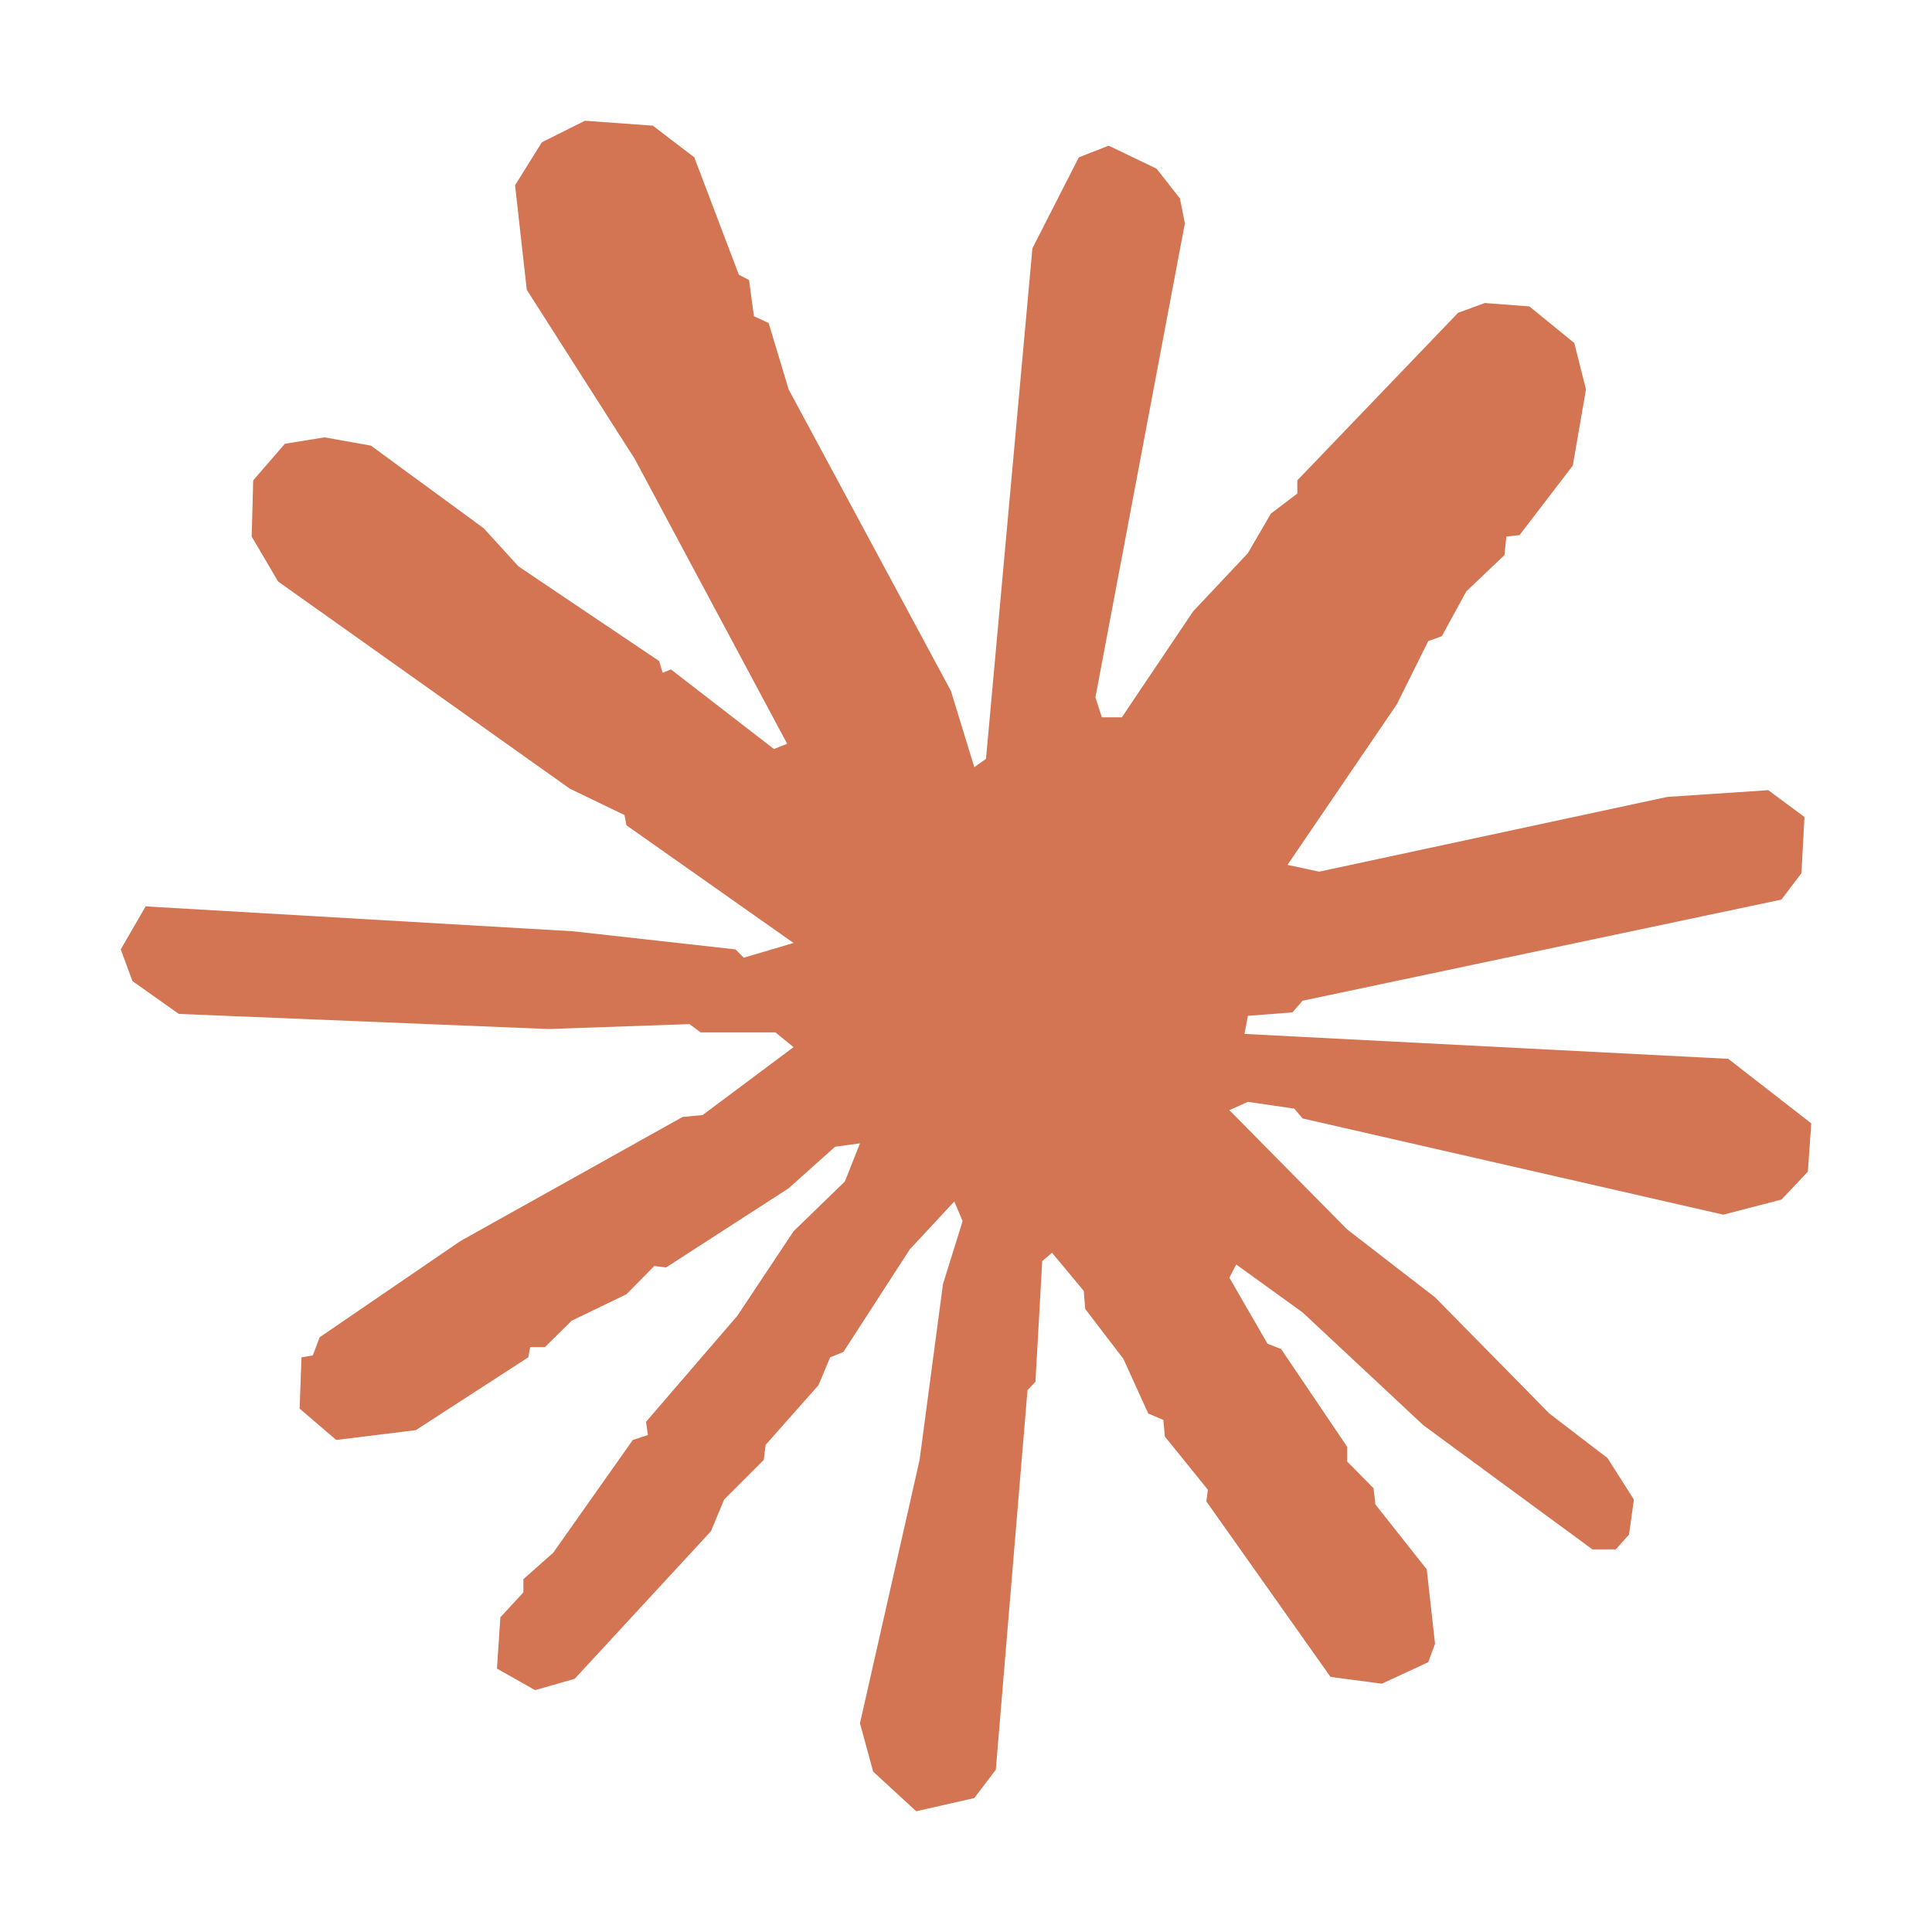
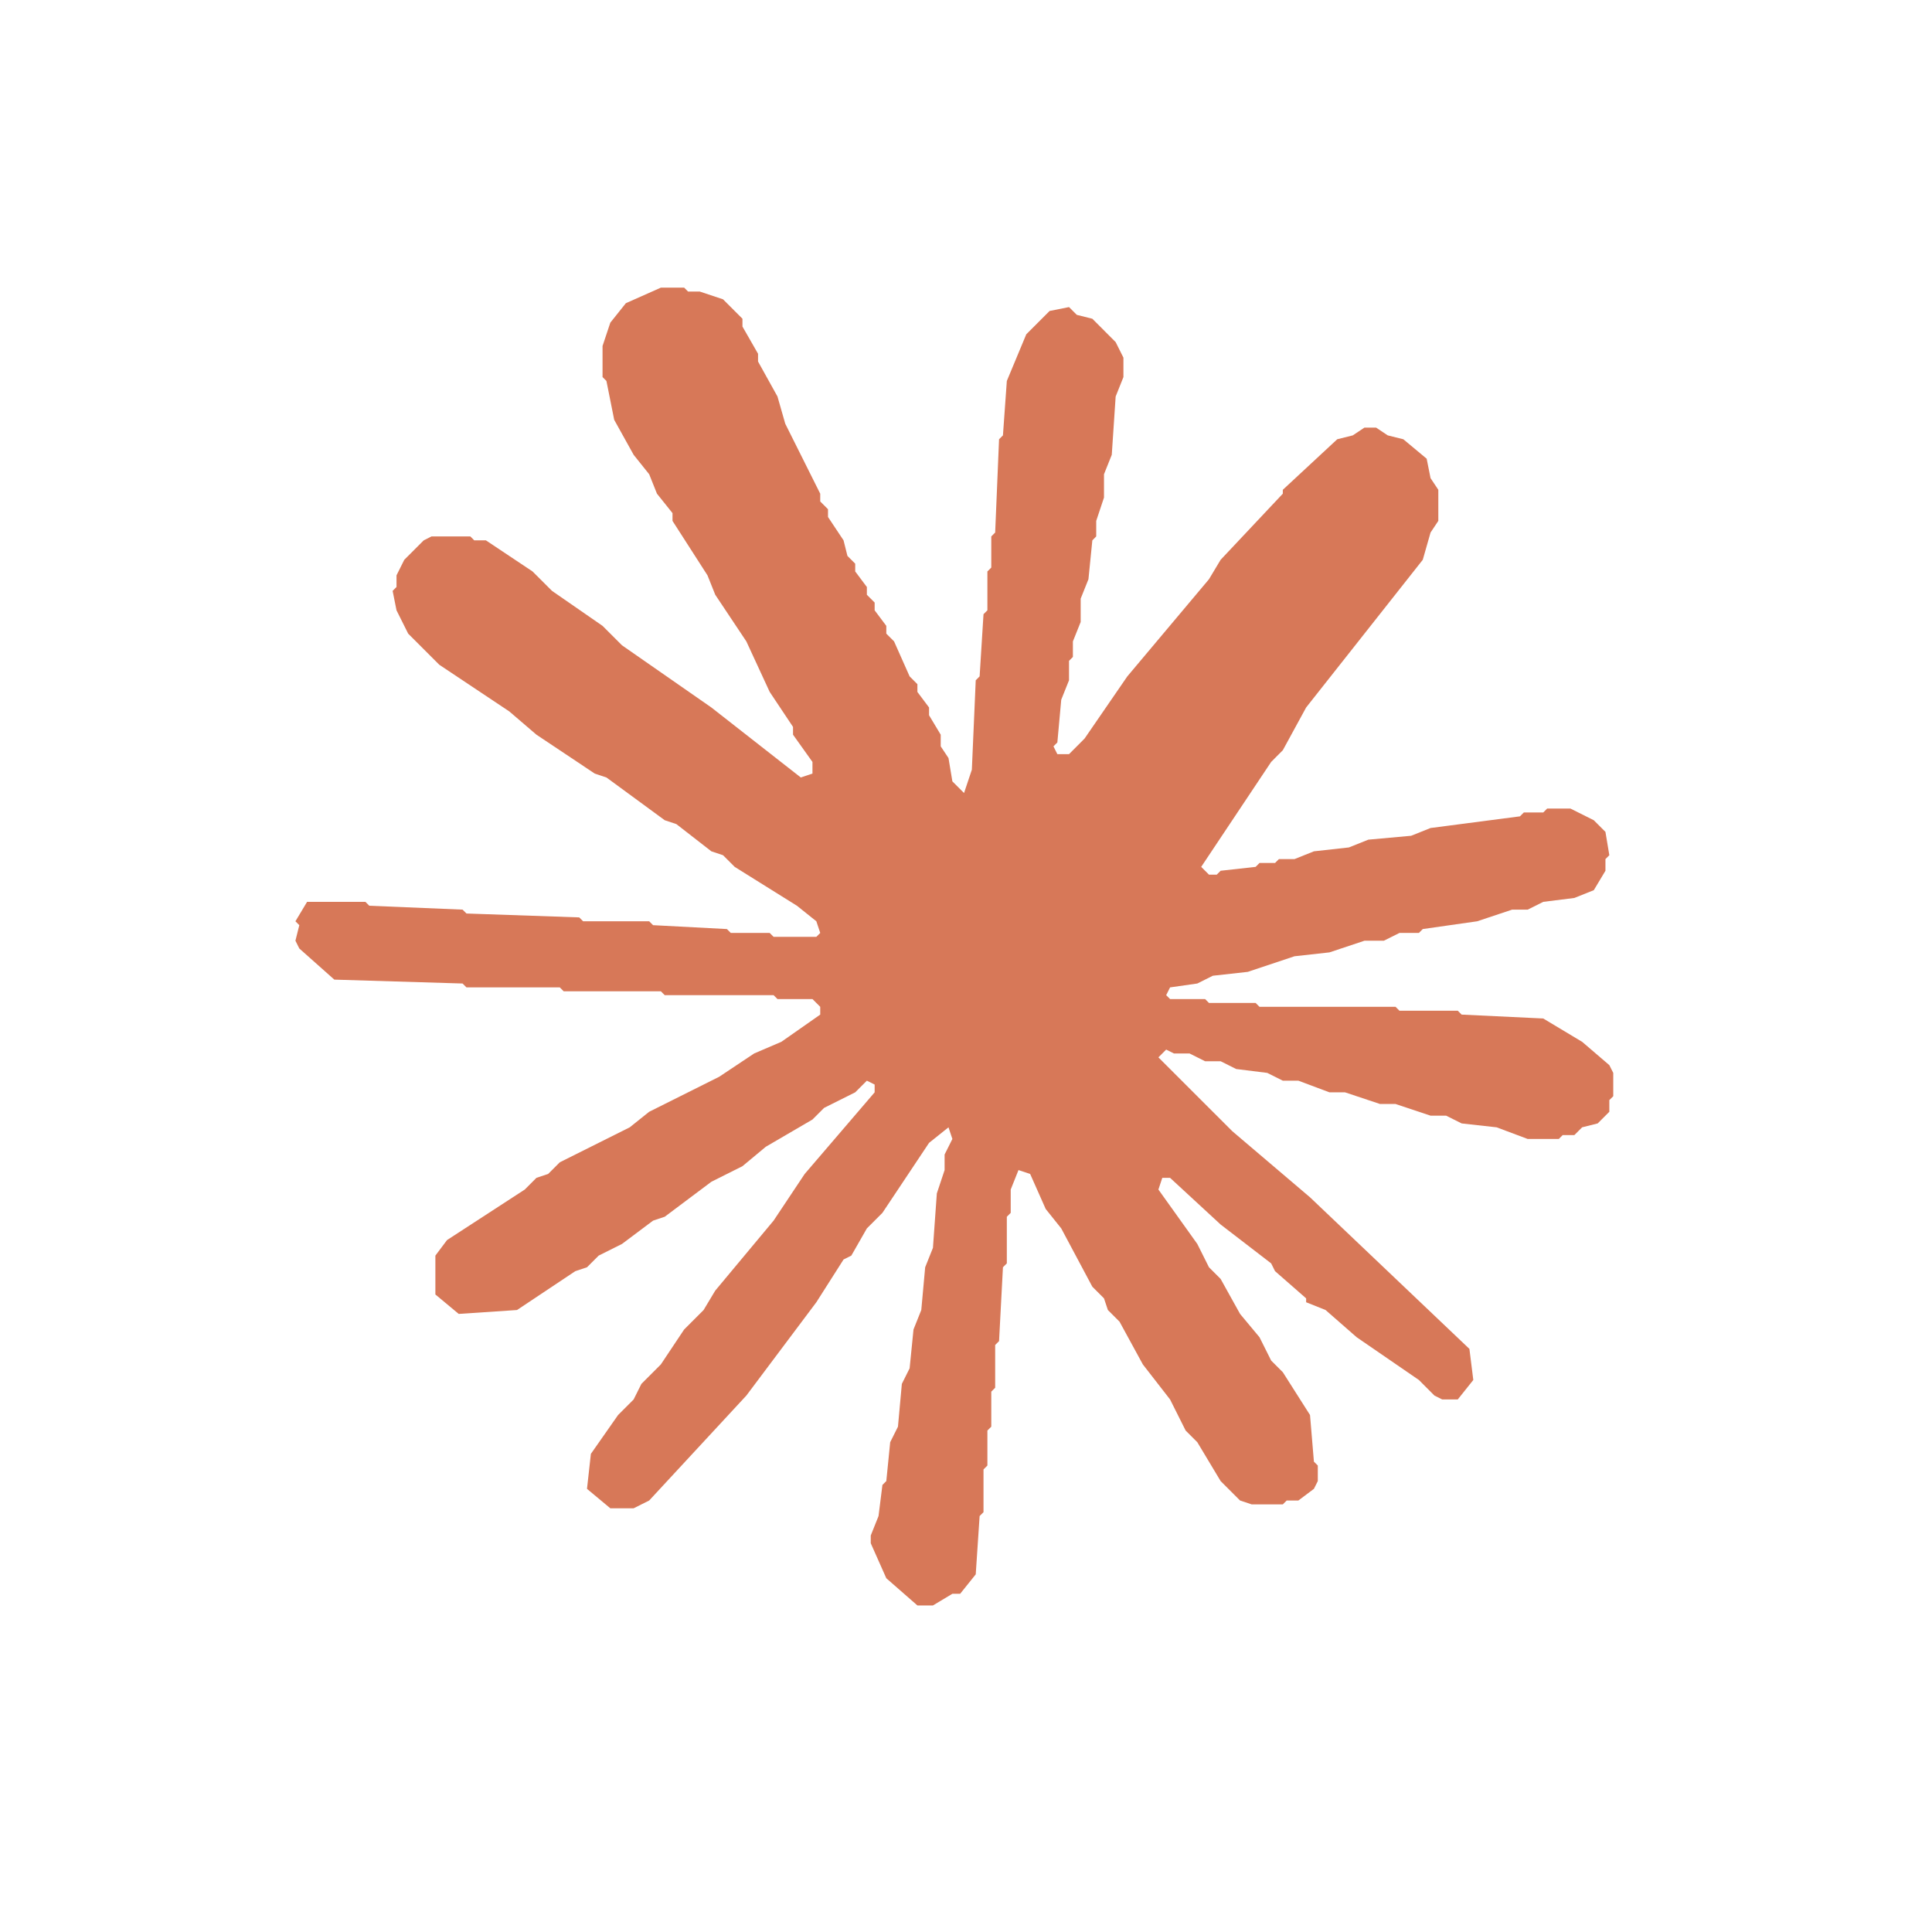
<svg xmlns="http://www.w3.org/2000/svg" viewBox="0 0 512 512" role="img" aria-labelledby="title">
-   <path fill="#D37453" d="M 143.6,37.7 L 136.5,49.1 L 139.6,76.8 L 168.2,121.6 L 208.6,197.1 L 205.1,198.5 L 177.8,177.4 L 175.6,178.3 L 174.7,175.2 L 137.4,150.1 L 128.2,140.0 L 98.3,118.1 L 86.0,115.9 L 75.5,117.6 L 67.1,127.3 L 66.7,142.2 L 73.7,154.1 L 151.0,209.0 L 165.5,216.0 L 166.0,218.7 L 210.3,249.9 L 197.1,253.8 L 194.9,251.6 L 151.9,246.8 L 38.6,240.2 L 32.0,251.6 L 35.1,260.0 L 47.4,268.7 L 145.3,272.7 L 182.7,271.4 L 185.7,273.6 L 205.5,273.6 L 210.3,277.5 L 186.2,295.5 L 180.9,296.0 L 122.0,328.9 L 84.7,354.4 L 82.9,359.2 L 79.9,359.7 L 79.4,373.3 L 89.1,381.6 L 110.2,379.0 L 140.0,359.7 L 140.5,357.0 L 144.4,357.0 L 151.5,350.0 L 166.0,343.0 L 173.4,335.5 L 176.5,335.9 L 209.0,314.9 L 221.3,303.9 L 227.9,303.0 L 223.9,313.1 L 210.3,326.3 L 195.4,348.7 L 171.2,376.8 L 171.7,380.3 L 167.7,381.6 L 146.6,411.5 L 138.7,418.5 L 138.7,422.0 L 132.6,428.6 L 131.7,442.2 L 141.8,447.9 L 152.3,444.9 L 188.4,405.8 L 191.9,397.4 L 202.4,386.9 L 202.9,382.9 L 216.9,367.1 L 220.0,359.7 L 223.5,358.3 L 241.1,331.1 L 252.9,318.4 L 255.1,323.6 L 249.9,340.3 L 243.7,386.9 L 227.9,456.7 L 231.4,469.5 L 242.8,480.0 L 258.2,476.5 L 263.9,469.0 L 272.3,368.4 L 274.4,366.2 L 276.2,334.2 L 278.8,332.0 L 287.2,342.1 L 287.6,346.9 L 297.7,360.1 L 304.3,374.6 L 308.3,376.3 L 308.7,380.7 L 320.1,394.8 L 319.7,397.9 L 352.6,444.4 L 366.2,446.2 L 378.5,440.5 L 380.3,435.6 L 378.1,415.9 L 364.5,398.7 L 364.0,394.4 L 357.0,387.3 L 357.0,383.4 L 339.5,357.5 L 335.9,356.1 L 325.8,338.6 L 327.6,335.1 L 345.2,347.8 L 377.2,377.7 L 422.0,410.6 L 428.2,410.6 L 431.7,406.7 L 433.0,397.4 L 426.0,386.4 L 410.6,374.6 L 380.3,343.8 L 357.0,325.8 L 325.8,294.2 L 330.7,292.0 L 343.0,293.8 L 345.2,296.4 L 456.7,321.9 L 472.1,317.9 L 479.1,310.5 L 480.0,297.7 L 458.0,280.6 L 329.8,274.0 L 330.7,269.2 L 342.5,268.3 L 345.2,265.2 L 472.1,238.4 L 477.4,231.4 L 478.2,216.5 L 468.6,209.4 L 441.8,211.2 L 349.6,231.0 L 341.2,229.2 L 370.2,186.6 L 378.5,169.9 L 382.1,168.6 L 388.6,156.7 L 398.7,147.1 L 399.2,142.2 L 402.7,141.8 L 416.8,123.4 L 420.3,103.2 L 417.2,90.9 L 405.3,81.2 L 393.5,80.3 L 386.4,82.9 L 343.8,127.3 L 343.8,130.8 L 336.8,136.1 L 330.7,146.6 L 316.2,162.0 L 297.3,190.1 L 292.0,190.1 L 290.3,184.8 L 314.0,59.2 L 312.7,52.6 L 306.5,44.7 L 293.8,38.6 L 285.9,41.7 L 273.6,65.8 L 261.3,201.1 L 258.2,203.3 L 252.0,183.1 L 209.0,103.2 L 203.7,85.6 L 199.8,83.8 L 198.5,74.2 L 195.8,72.8 L 184.0,41.7 L 173.0,33.3 L 155.0,32.0 Z" />
+   <path fill="#D77858" fill-rule="nonzero" d="M 165.86,80.35 L 161.74,85.51 L 159.68,91.69 L 159.68,99.93 L 160.71,100.96 L 162.77,111.26 L 167.92,120.53 L 172.04,125.68 L 174.10,130.83 L 178.22,135.98 L 178.22,138.04 L 187.49,152.47 L 189.55,157.62 L 197.79,169.98 L 203.98,183.37 L 210.16,192.64 L 210.16,194.70 L 215.31,201.92 L 215.31,205.01 L 212.22,206.04 L 188.52,187.49 L 164.83,171.01 L 159.68,165.86 L 146.29,156.59 L 141.13,151.44 L 128.77,143.20 L 125.68,143.20 L 124.65,142.16 L 114.35,142.16 L 112.29,143.20 L 107.14,148.35 L 105.08,152.47 L 105.08,155.56 L 104.05,156.59 L 105.08,161.74 L 108.17,167.92 L 116.41,176.16 L 134.95,188.52 L 142.16,194.70 L 157.62,205.01 L 160.71,206.04 L 176.16,217.37 L 179.25,218.40 L 188.52,225.61 L 191.61,226.64 L 194.70,229.73 L 211.19,240.03 L 216.34,244.15 L 217.37,247.24 L 216.34,248.27 L 205.01,248.27 L 203.98,247.24 L 193.67,247.24 L 192.64,246.21 L 173.07,245.18 L 172.04,244.15 L 154.53,244.15 L 153.50,243.12 L 123.62,242.09 L 122.59,241.06 L 97.87,240.03 L 96.84,239.00 L 81.38,239.00 L 78.29,244.15 L 79.32,245.18 L 78.29,249.30 L 79.32,251.36 L 88.60,259.61 L 122.59,260.64 L 123.62,261.67 L 148.35,261.67 L 149.38,262.70 L 175.13,262.70 L 176.16,263.73 L 205.01,263.73 L 206.04,264.76 L 215.31,264.76 L 217.37,266.82 L 217.37,268.88 L 207.07,276.09 L 199.86,279.18 L 190.58,285.36 L 172.04,294.63 L 166.89,298.75 L 148.35,308.02 L 145.26,311.11 L 142.16,312.14 L 139.07,315.24 L 118.47,328.63 L 115.38,332.75 L 115.38,343.05 L 121.56,348.20 L 137.01,347.17 L 152.47,336.87 L 155.56,335.84 L 158.65,332.75 L 164.83,329.66 L 173.07,323.48 L 176.16,322.45 L 188.52,313.18 L 196.76,309.05 L 202.95,303.90 L 215.31,296.69 L 218.40,293.60 L 226.64,289.48 L 229.73,286.39 L 231.79,287.42 L 231.79,289.48 L 213.25,311.11 L 205.01,323.48 L 189.55,342.02 L 186.46,347.17 L 181.31,352.32 L 175.13,361.59 L 169.98,366.74 L 167.92,370.87 L 163.80,374.99 L 156.59,385.29 L 155.56,394.56 L 161.74,399.71 L 167.92,399.71 L 172.04,397.65 L 197.79,369.84 L 216.34,345.11 L 223.55,333.78 L 225.61,332.75 L 229.73,325.54 L 233.85,321.42 L 246.21,302.87 L 251.36,298.75 L 252.39,301.84 L 250.33,305.96 L 250.33,310.08 L 248.27,316.27 L 247.24,330.69 L 245.18,335.84 L 244.15,347.17 L 242.09,352.32 L 241.06,362.62 L 239.00,366.74 L 237.97,378.08 L 235.91,382.20 L 234.88,392.50 L 233.85,393.53 L 232.82,401.77 L 230.76,406.92 L 230.76,408.98 L 234.88,418.25 L 243.12,425.46 L 247.24,425.46 L 252.39,422.37 L 254.45,422.37 L 258.58,417.22 L 259.61,401.77 L 260.64,400.74 L 260.64,389.41 L 261.67,388.38 L 261.67,379.11 L 262.70,378.08 L 262.70,368.80 L 263.73,367.77 L 263.73,356.44 L 264.76,355.41 L 265.79,335.84 L 266.82,334.81 L 266.82,322.45 L 267.85,321.42 L 267.85,315.24 L 269.91,310.08 L 273.00,311.11 L 277.12,320.39 L 281.24,325.54 L 289.48,340.99 L 292.57,344.08 L 293.60,347.17 L 296.69,350.26 L 302.87,361.59 L 310.08,370.87 L 314.21,379.11 L 317.30,382.20 L 323.48,392.50 L 328.63,397.65 L 331.72,398.68 L 339.96,398.68 L 340.99,397.65 L 344.08,397.65 L 348.20,394.56 L 349.23,392.50 L 349.23,388.38 L 348.20,387.35 L 347.17,374.99 L 339.96,363.65 L 336.87,360.56 L 333.78,354.38 L 328.63,348.20 L 323.48,338.93 L 320.39,335.84 L 317.30,329.66 L 306.99,315.24 L 308.02,312.14 L 310.08,312.14 L 323.48,324.51 L 336.87,334.81 L 337.90,336.87 L 346.14,344.08 L 346.14,345.11 L 351.29,347.17 L 359.53,354.38 L 376.02,365.71 L 380.14,369.84 L 382.20,370.87 L 386.32,370.87 L 390.44,365.71 L 389.41,357.47 L 347.17,317.30 L 326.57,299.78 L 306.99,280.21 L 309.05,278.15 L 311.11,279.18 L 315.24,279.18 L 319.36,281.24 L 323.48,281.24 L 327.60,283.30 L 335.84,284.33 L 339.96,286.39 L 344.08,286.39 L 352.32,289.48 L 356.44,289.48 L 365.71,292.57 L 369.84,292.57 L 379.11,295.66 L 383.23,295.66 L 387.35,297.72 L 396.62,298.75 L 404.86,301.84 L 413.10,301.84 L 414.13,300.81 L 417.22,300.81 L 419.28,298.75 L 423.40,297.72 L 426.49,294.63 L 426.49,291.54 L 427.53,290.51 L 427.53,284.33 L 426.49,282.27 L 419.28,276.09 L 408.98,269.91 L 387.35,268.88 L 386.32,267.85 L 370.87,267.85 L 369.84,266.82 L 333.78,266.82 L 332.75,265.79 L 320.39,265.79 L 319.36,264.76 L 310.08,264.76 L 309.05,263.73 L 310.08,261.67 L 317.30,260.64 L 321.42,258.58 L 330.69,257.55 L 343.05,253.42 L 352.32,252.39 L 361.59,249.30 L 366.74,249.30 L 370.87,247.24 L 376.02,247.24 L 377.05,246.21 L 391.47,244.15 L 400.74,241.06 L 404.86,241.06 L 408.98,239.00 L 417.22,237.97 L 422.37,235.91 L 425.46,230.76 L 425.46,227.67 L 426.49,226.64 L 425.46,220.46 L 422.37,217.37 L 416.19,214.28 L 410.01,214.28 L 408.98,215.31 L 403.83,215.31 L 402.80,216.34 L 379.11,219.43 L 373.96,221.49 L 362.62,222.52 L 357.47,224.58 L 348.20,225.61 L 343.05,227.67 L 338.93,227.67 L 337.90,228.70 L 333.78,228.70 L 332.75,229.73 L 323.48,230.76 L 322.45,231.79 L 320.39,231.79 L 318.33,229.73 L 336.87,201.92 L 339.96,198.82 L 346.14,187.49 L 377.05,148.35 L 379.11,141.13 L 381.17,138.04 L 381.17,129.80 L 379.11,126.71 L 378.08,121.56 L 371.90,116.41 L 367.77,115.38 L 364.68,113.32 L 361.59,113.32 L 358.50,115.38 L 354.38,116.41 L 339.96,129.80 L 339.96,130.83 L 323.48,148.35 L 320.39,153.50 L 298.75,179.25 L 287.42,195.73 L 283.30,199.86 L 280.21,199.86 L 279.18,197.79 L 280.21,196.76 L 281.24,185.43 L 283.30,180.28 L 283.30,175.13 L 284.33,174.10 L 284.33,169.98 L 286.39,164.83 L 286.39,158.65 L 288.45,153.50 L 289.48,143.20 L 290.51,142.16 L 290.51,138.04 L 292.57,131.86 L 292.57,125.68 L 294.63,120.53 L 295.66,105.08 L 297.72,99.93 L 297.72,94.78 L 295.66,90.66 L 289.48,84.47 L 285.36,83.44 L 283.30,81.38 L 278.15,82.41 L 271.97,88.60 L 266.82,100.96 L 265.79,115.38 L 264.76,116.41 L 263.73,141.13 L 262.70,142.16 L 262.70,150.41 L 261.67,151.44 L 261.67,161.74 L 260.64,162.77 L 259.61,179.25 L 258.58,180.28 L 257.55,203.98 L 255.48,210.16 L 252.39,207.07 L 251.36,200.89 L 249.30,197.79 L 249.30,194.70 L 246.21,189.55 L 246.21,187.49 L 243.12,183.37 L 243.12,181.31 L 241.06,179.25 L 236.94,169.98 L 234.88,167.92 L 234.88,165.86 L 231.79,161.74 L 231.79,159.68 L 229.73,157.62 L 229.73,155.56 L 226.64,151.44 L 226.64,149.38 L 224.58,147.32 L 223.55,143.20 L 219.43,137.01 L 219.43,134.95 L 217.37,132.89 L 217.37,130.83 L 208.10,112.29 L 206.04,105.08 L 200.89,95.81 L 200.89,93.75 L 196.76,86.54 L 196.76,84.47 L 191.61,79.32 L 185.43,77.26 L 182.34,77.26 L 181.31,76.23 L 175.13,76.23 Z" />
</svg>
